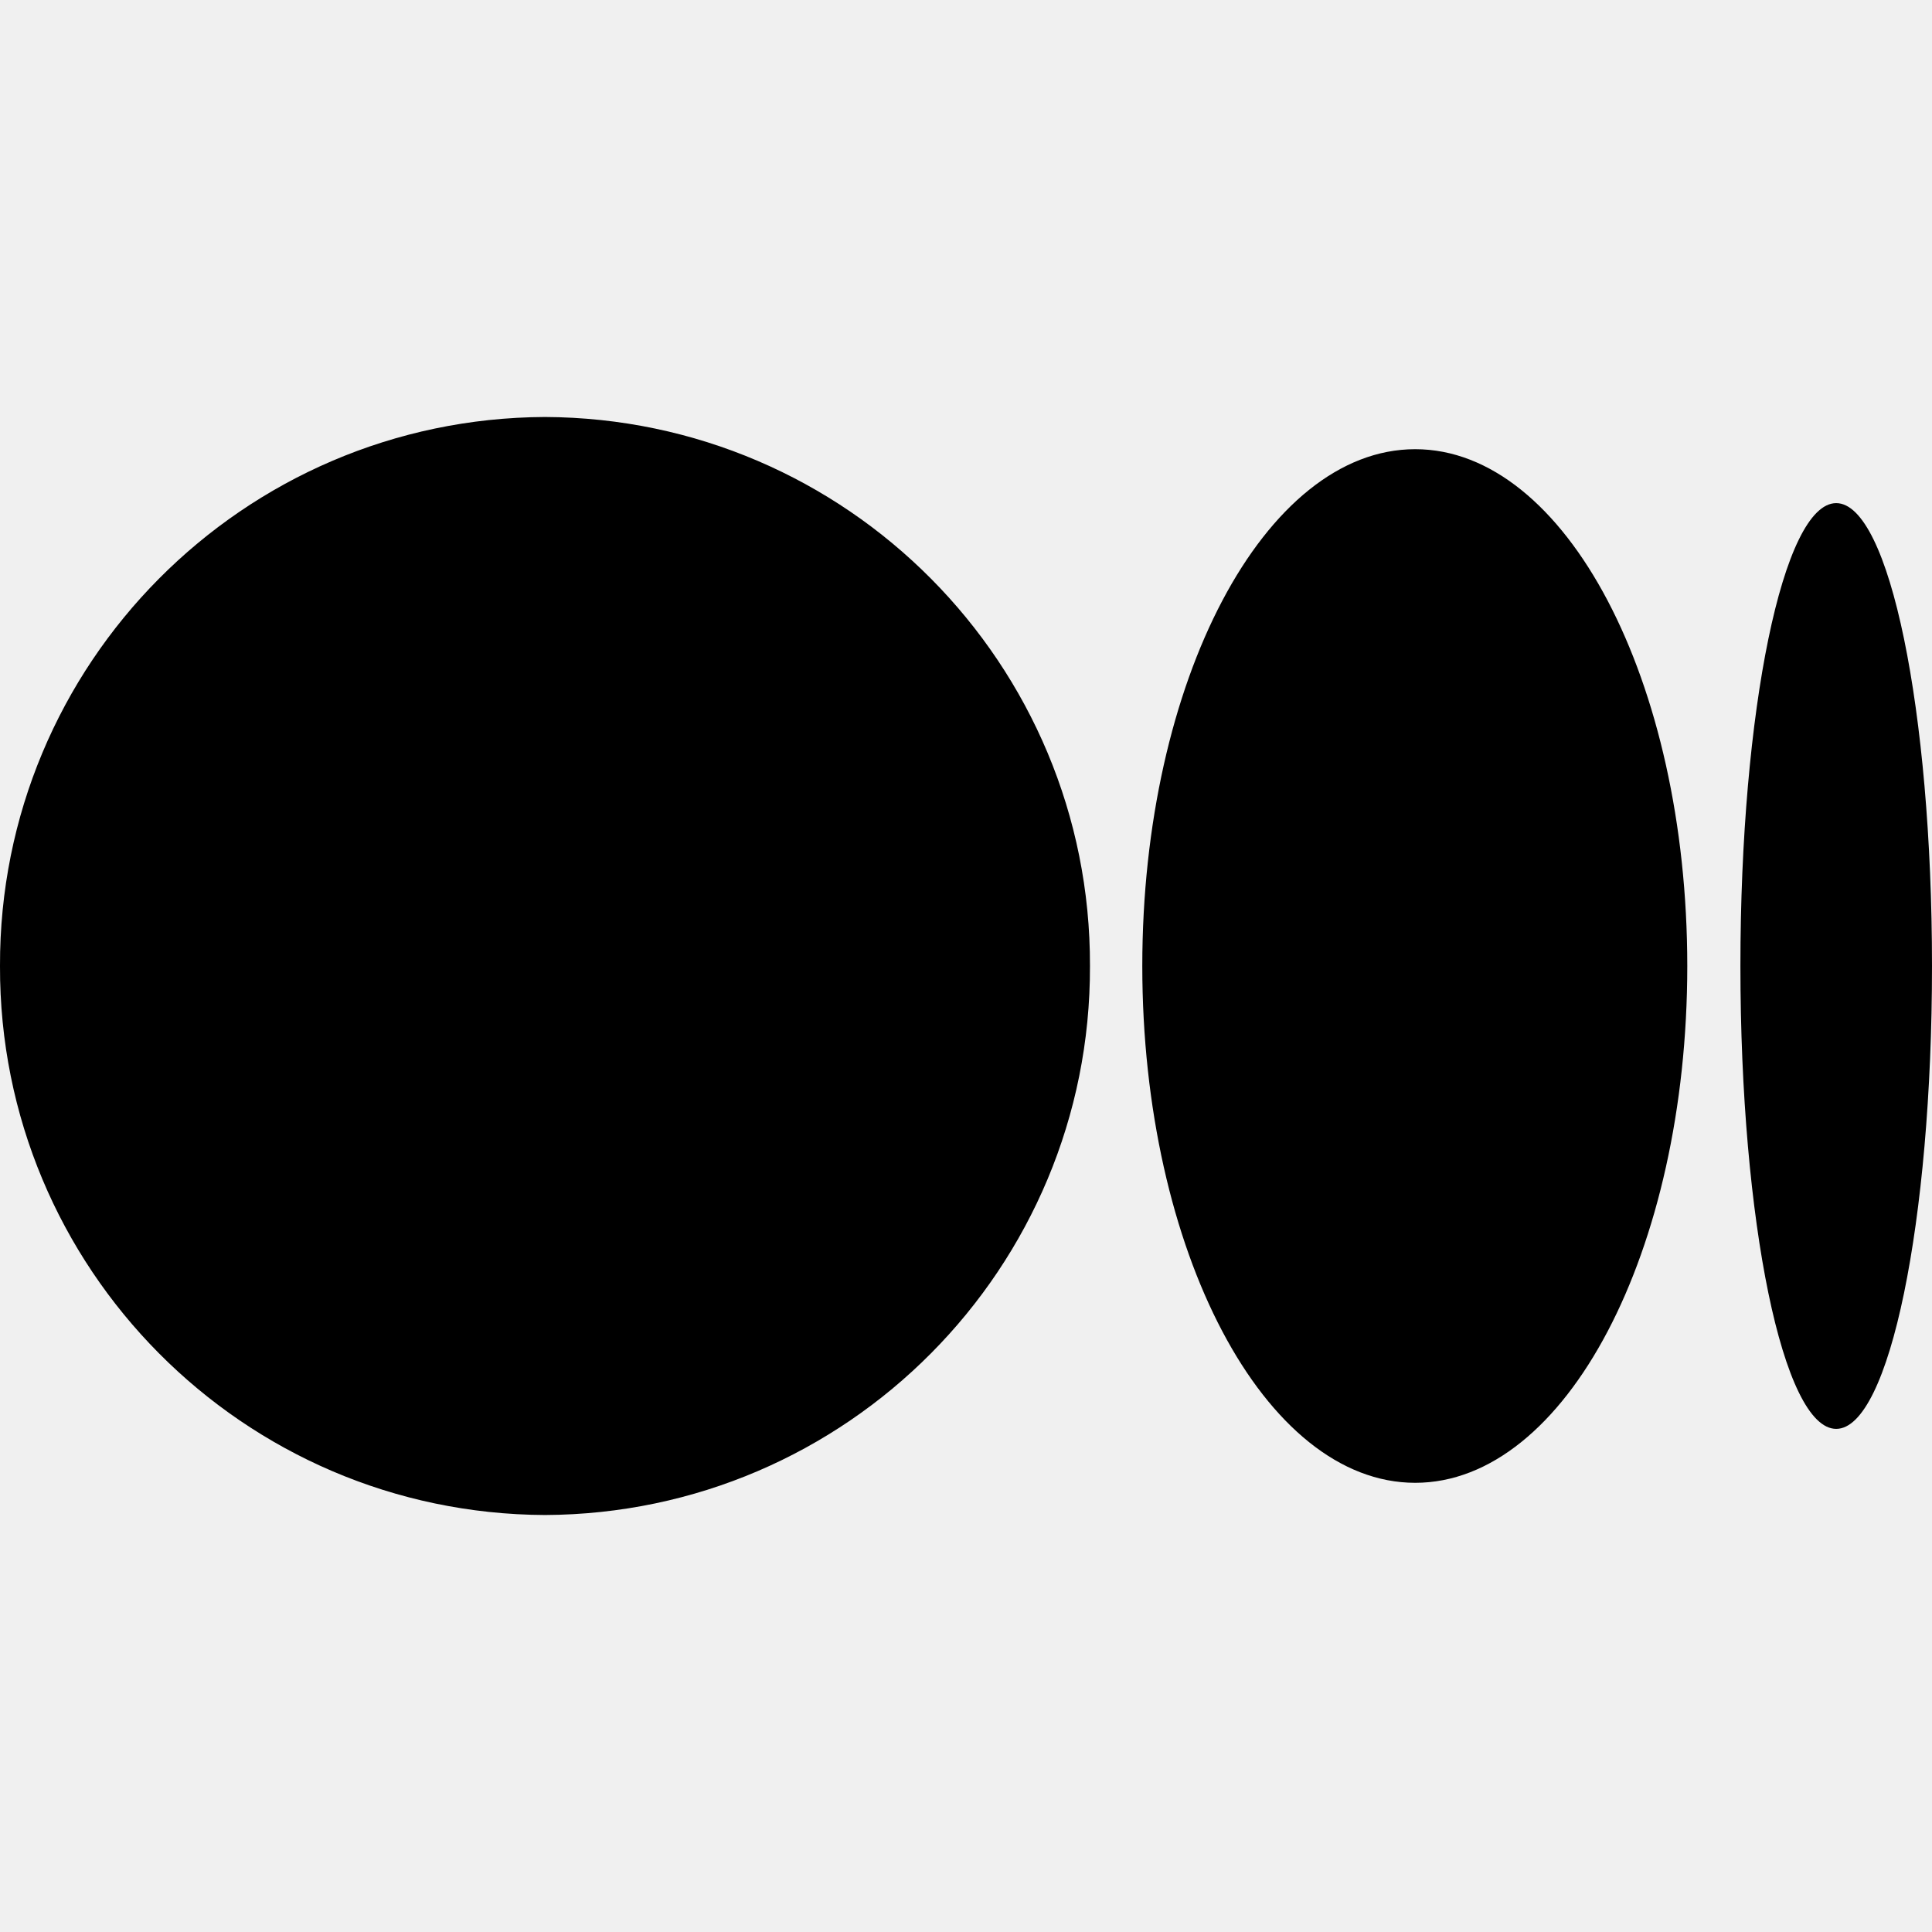
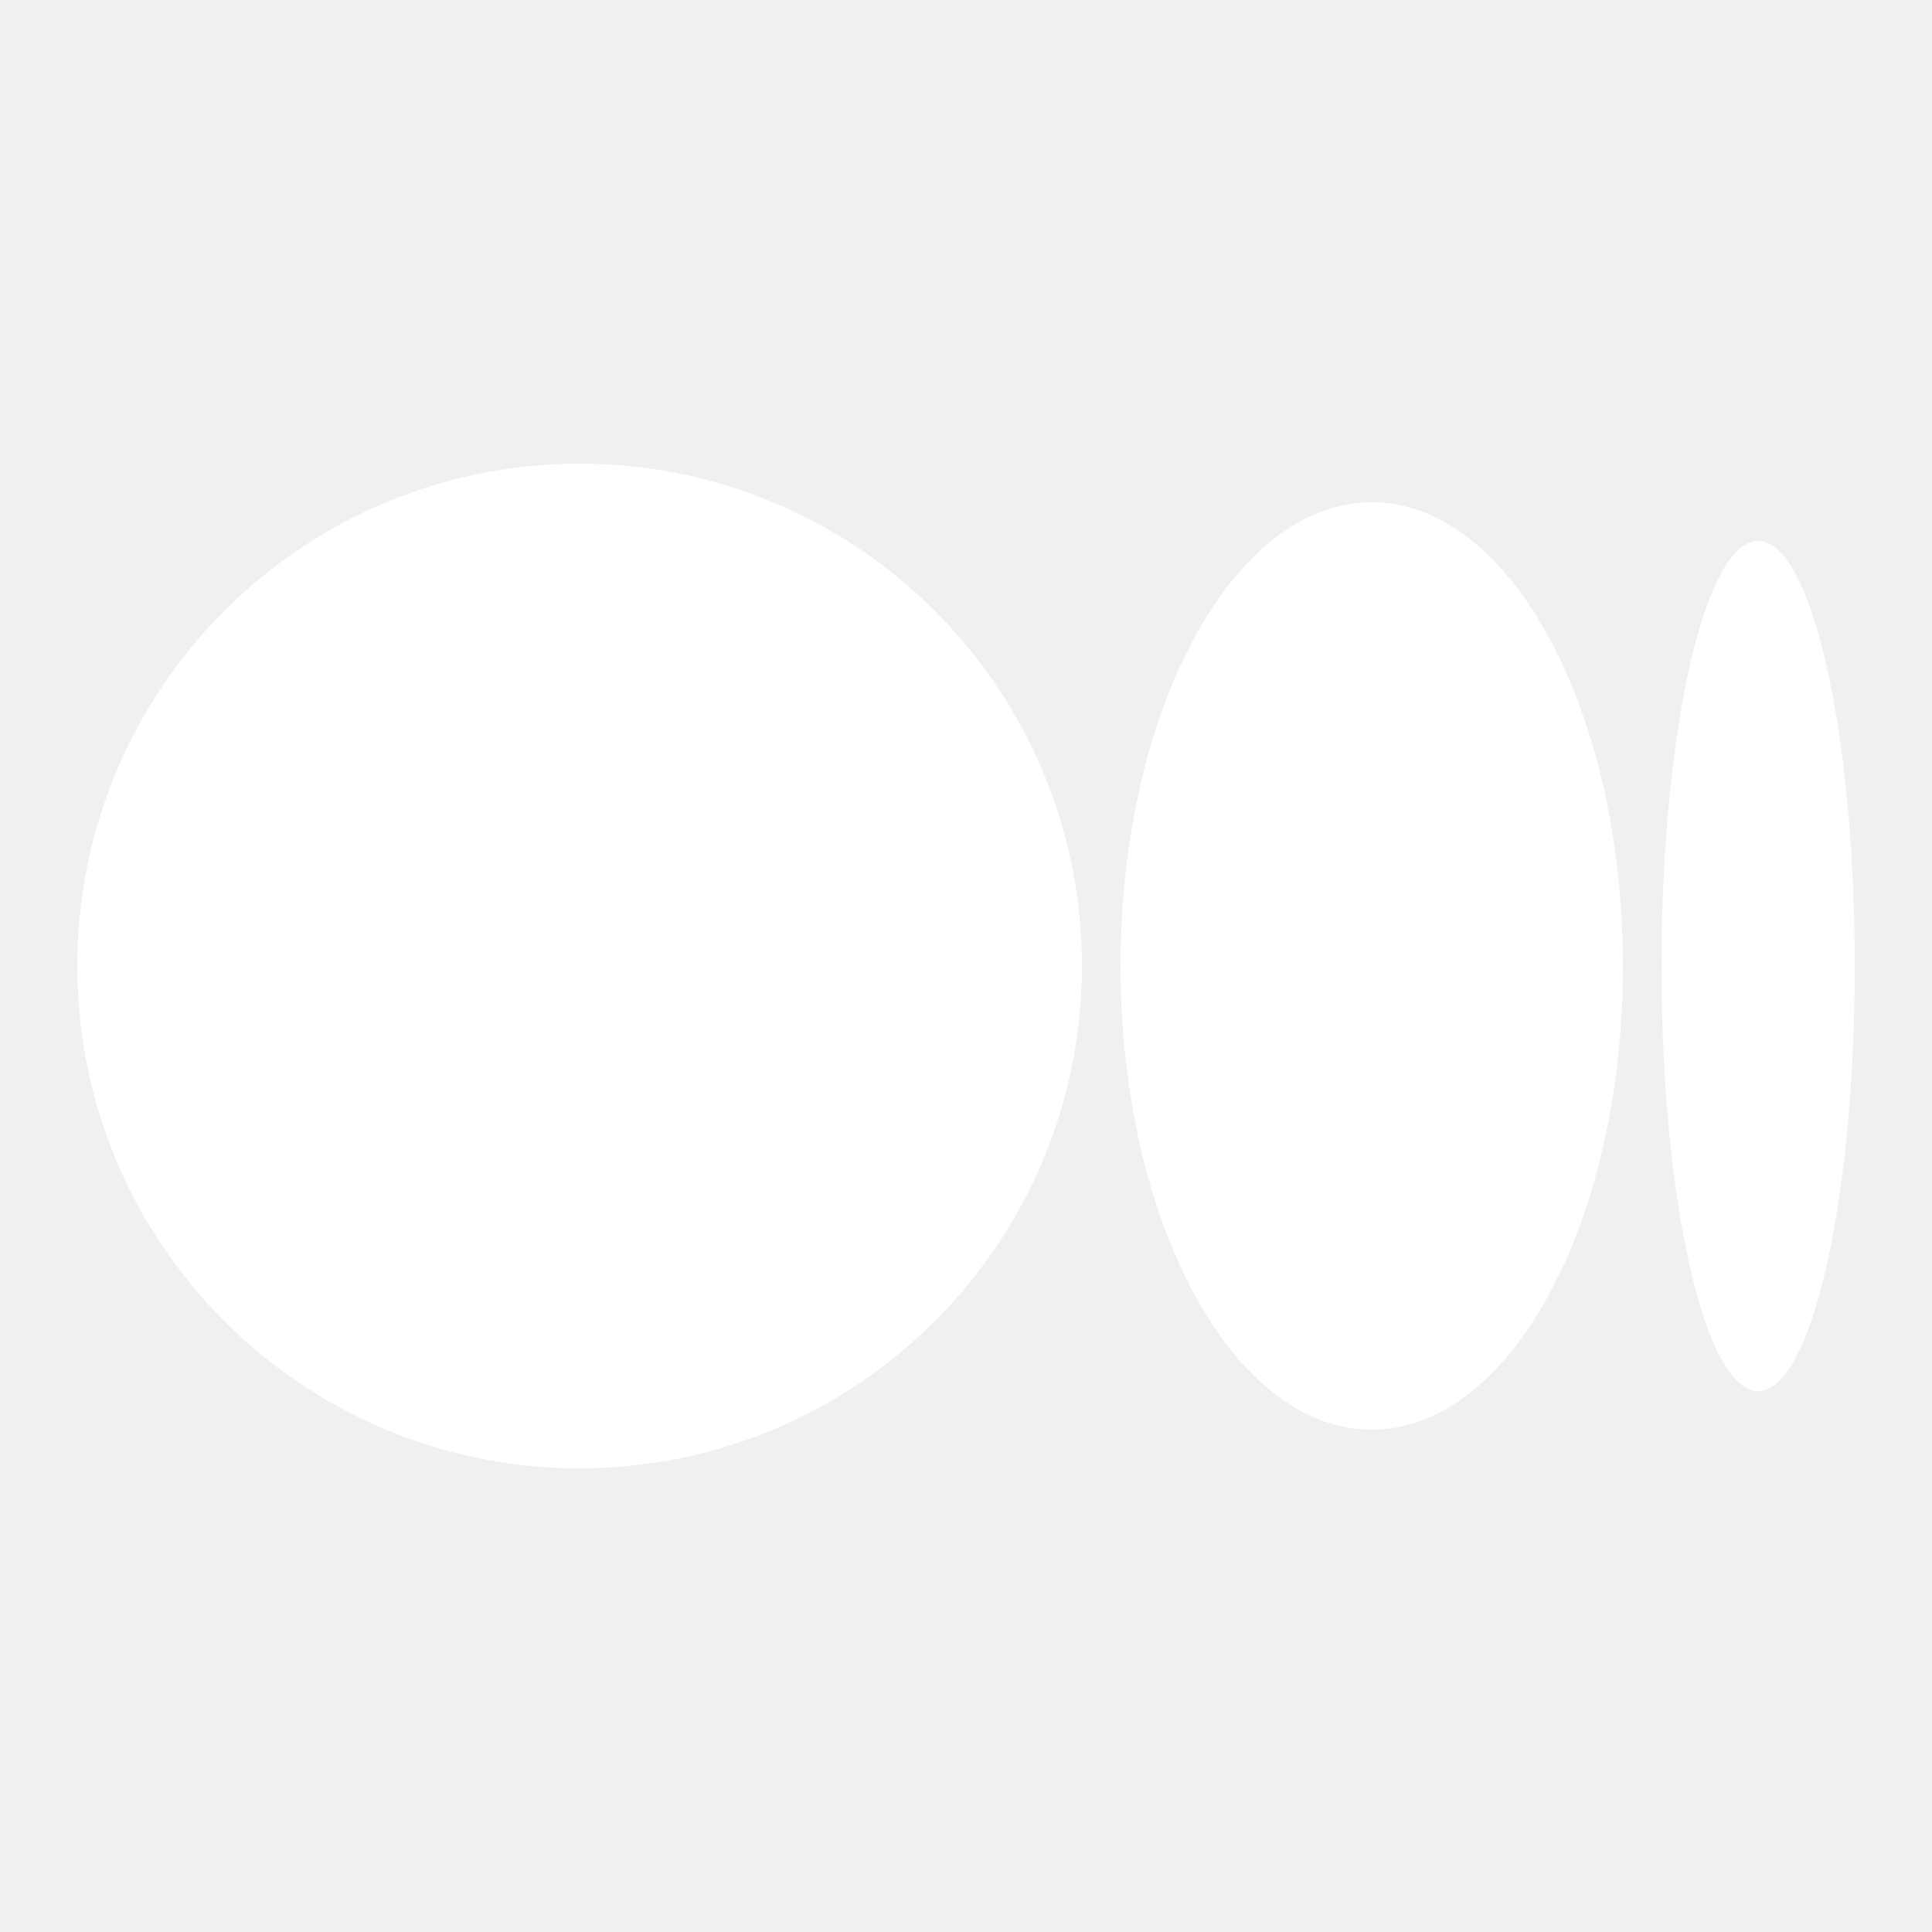
- <svg xmlns="http://www.w3.org/2000/svg" role="img" viewBox="0 0 24 24">
-   <path d="M13.54 12a6.8 6.8 0 01-6.77 6.82A6.8 6.8 0 010 12a6.8 6.8 0 016.77-6.82A6.8 6.8 0 0113.54 12zM20.96 12c0 3.54-1.51 6.42-3.38 6.42-1.87 0-3.39-2.88-3.39-6.42s1.52-6.42 3.39-6.42 3.38 2.88 3.38 6.42M24 12c0 3.17-.53 5.75-1.19 5.75-.66 0-1.19-2.58-1.19-5.75s.53-5.75 1.19-5.75C23.47 6.25 24 8.83 24 12z" />
+ <svg xmlns="http://www.w3.org/2000/svg" fill="#FFFFFF" viewBox="0 0 50 50" width="50px" height="50px">
+   <path d="M15 12A13 13 0 1015 38 13 13 0 1015 12zM35.5 13c-3.59 0-6.5 5.373-6.5 12 0 1.243.102 2.441.292 3.568.253 1.503.662 2.879 1.192 4.065.265.593.56 1.138.881 1.627.642.978 1.388 1.733 2.202 2.201C34.178 36.811 34.827 37 35.5 37s1.322-.189 1.933-.539c.814-.468 1.56-1.223 2.202-2.201.321-.489.616-1.034.881-1.627.53-1.185.939-2.562 1.192-4.065C41.898 27.441 42 26.243 42 25 42 18.373 39.09 13 35.5 13zM45.5 14c-.259 0-.509.173-.743.495-.157.214-.307.494-.448.833-.071.169-.14.353-.206.551-.133.395-.257.846-.37 1.343-.226.995-.409 2.181-.536 3.497-.063.658-.112 1.349-.146 2.065C43.017 23.499 43 24.241 43 25s.017 1.501.051 2.217c.033.716.082 1.407.146 2.065.127 1.316.31 2.501.536 3.497.113.498.237.948.37 1.343.066.198.135.382.206.551.142.339.292.619.448.833C44.991 35.827 45.241 36 45.5 36c1.381 0 2.5-4.925 2.5-11S46.881 14 45.5 14z" />
</svg>
